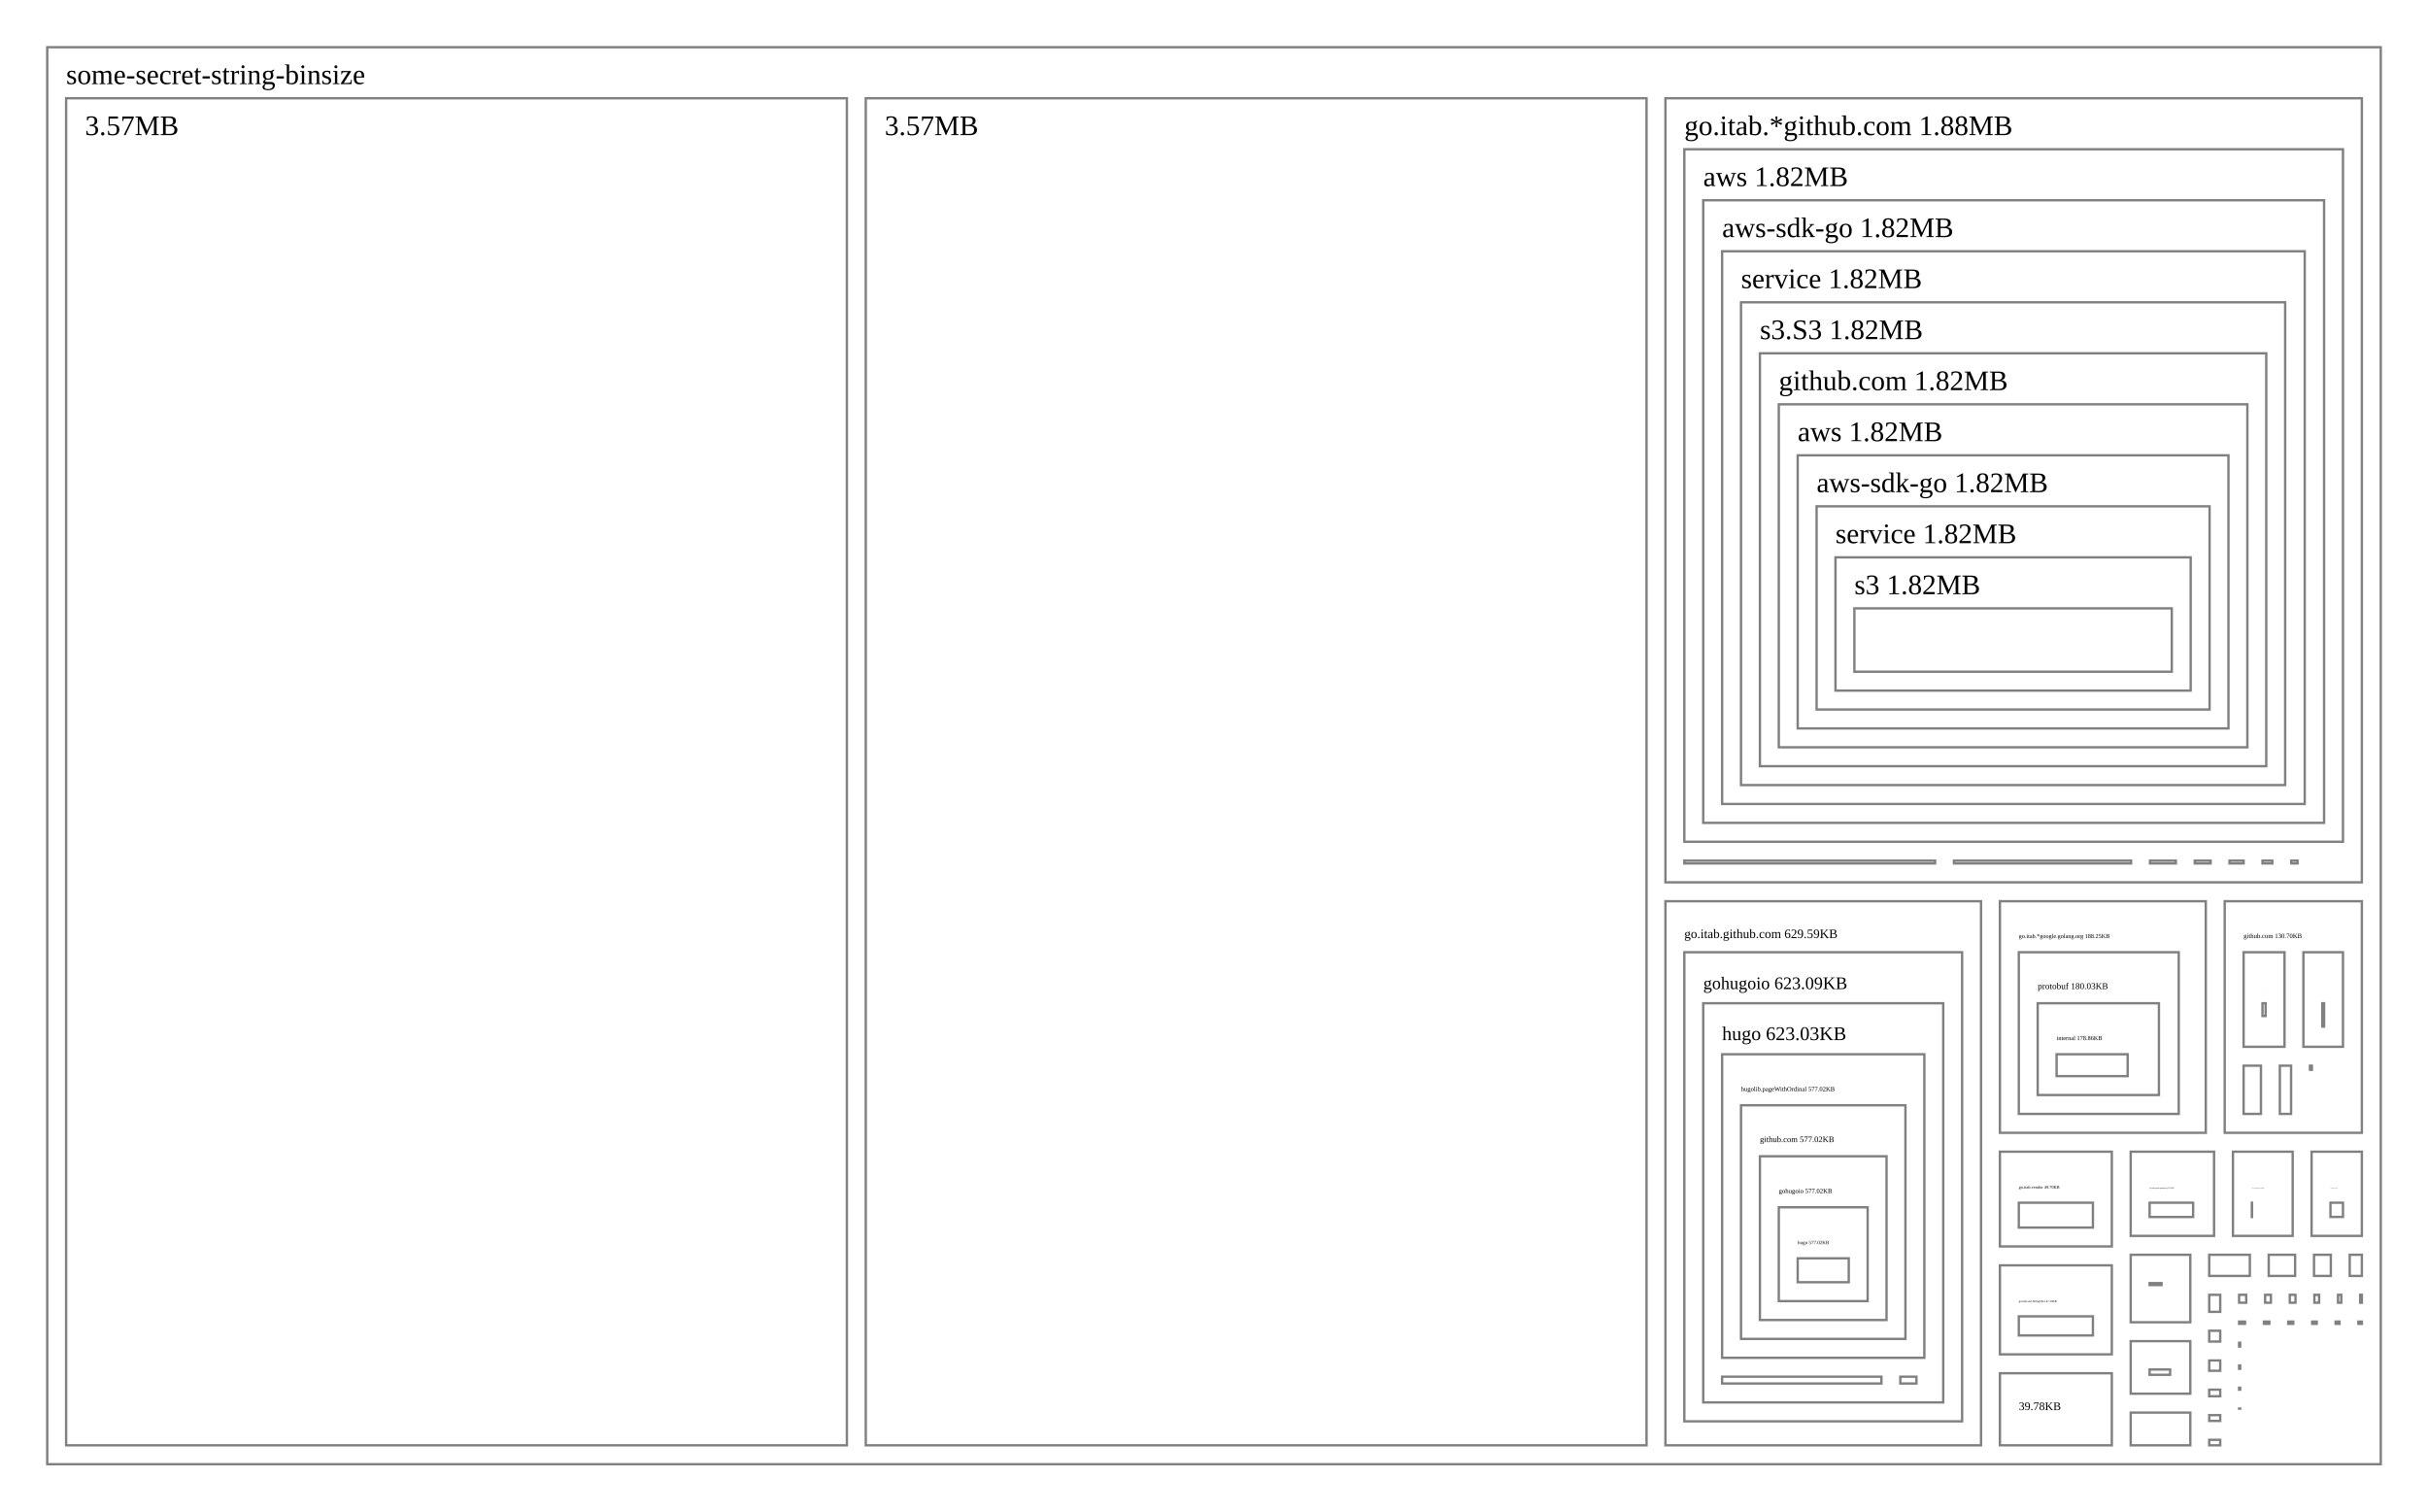
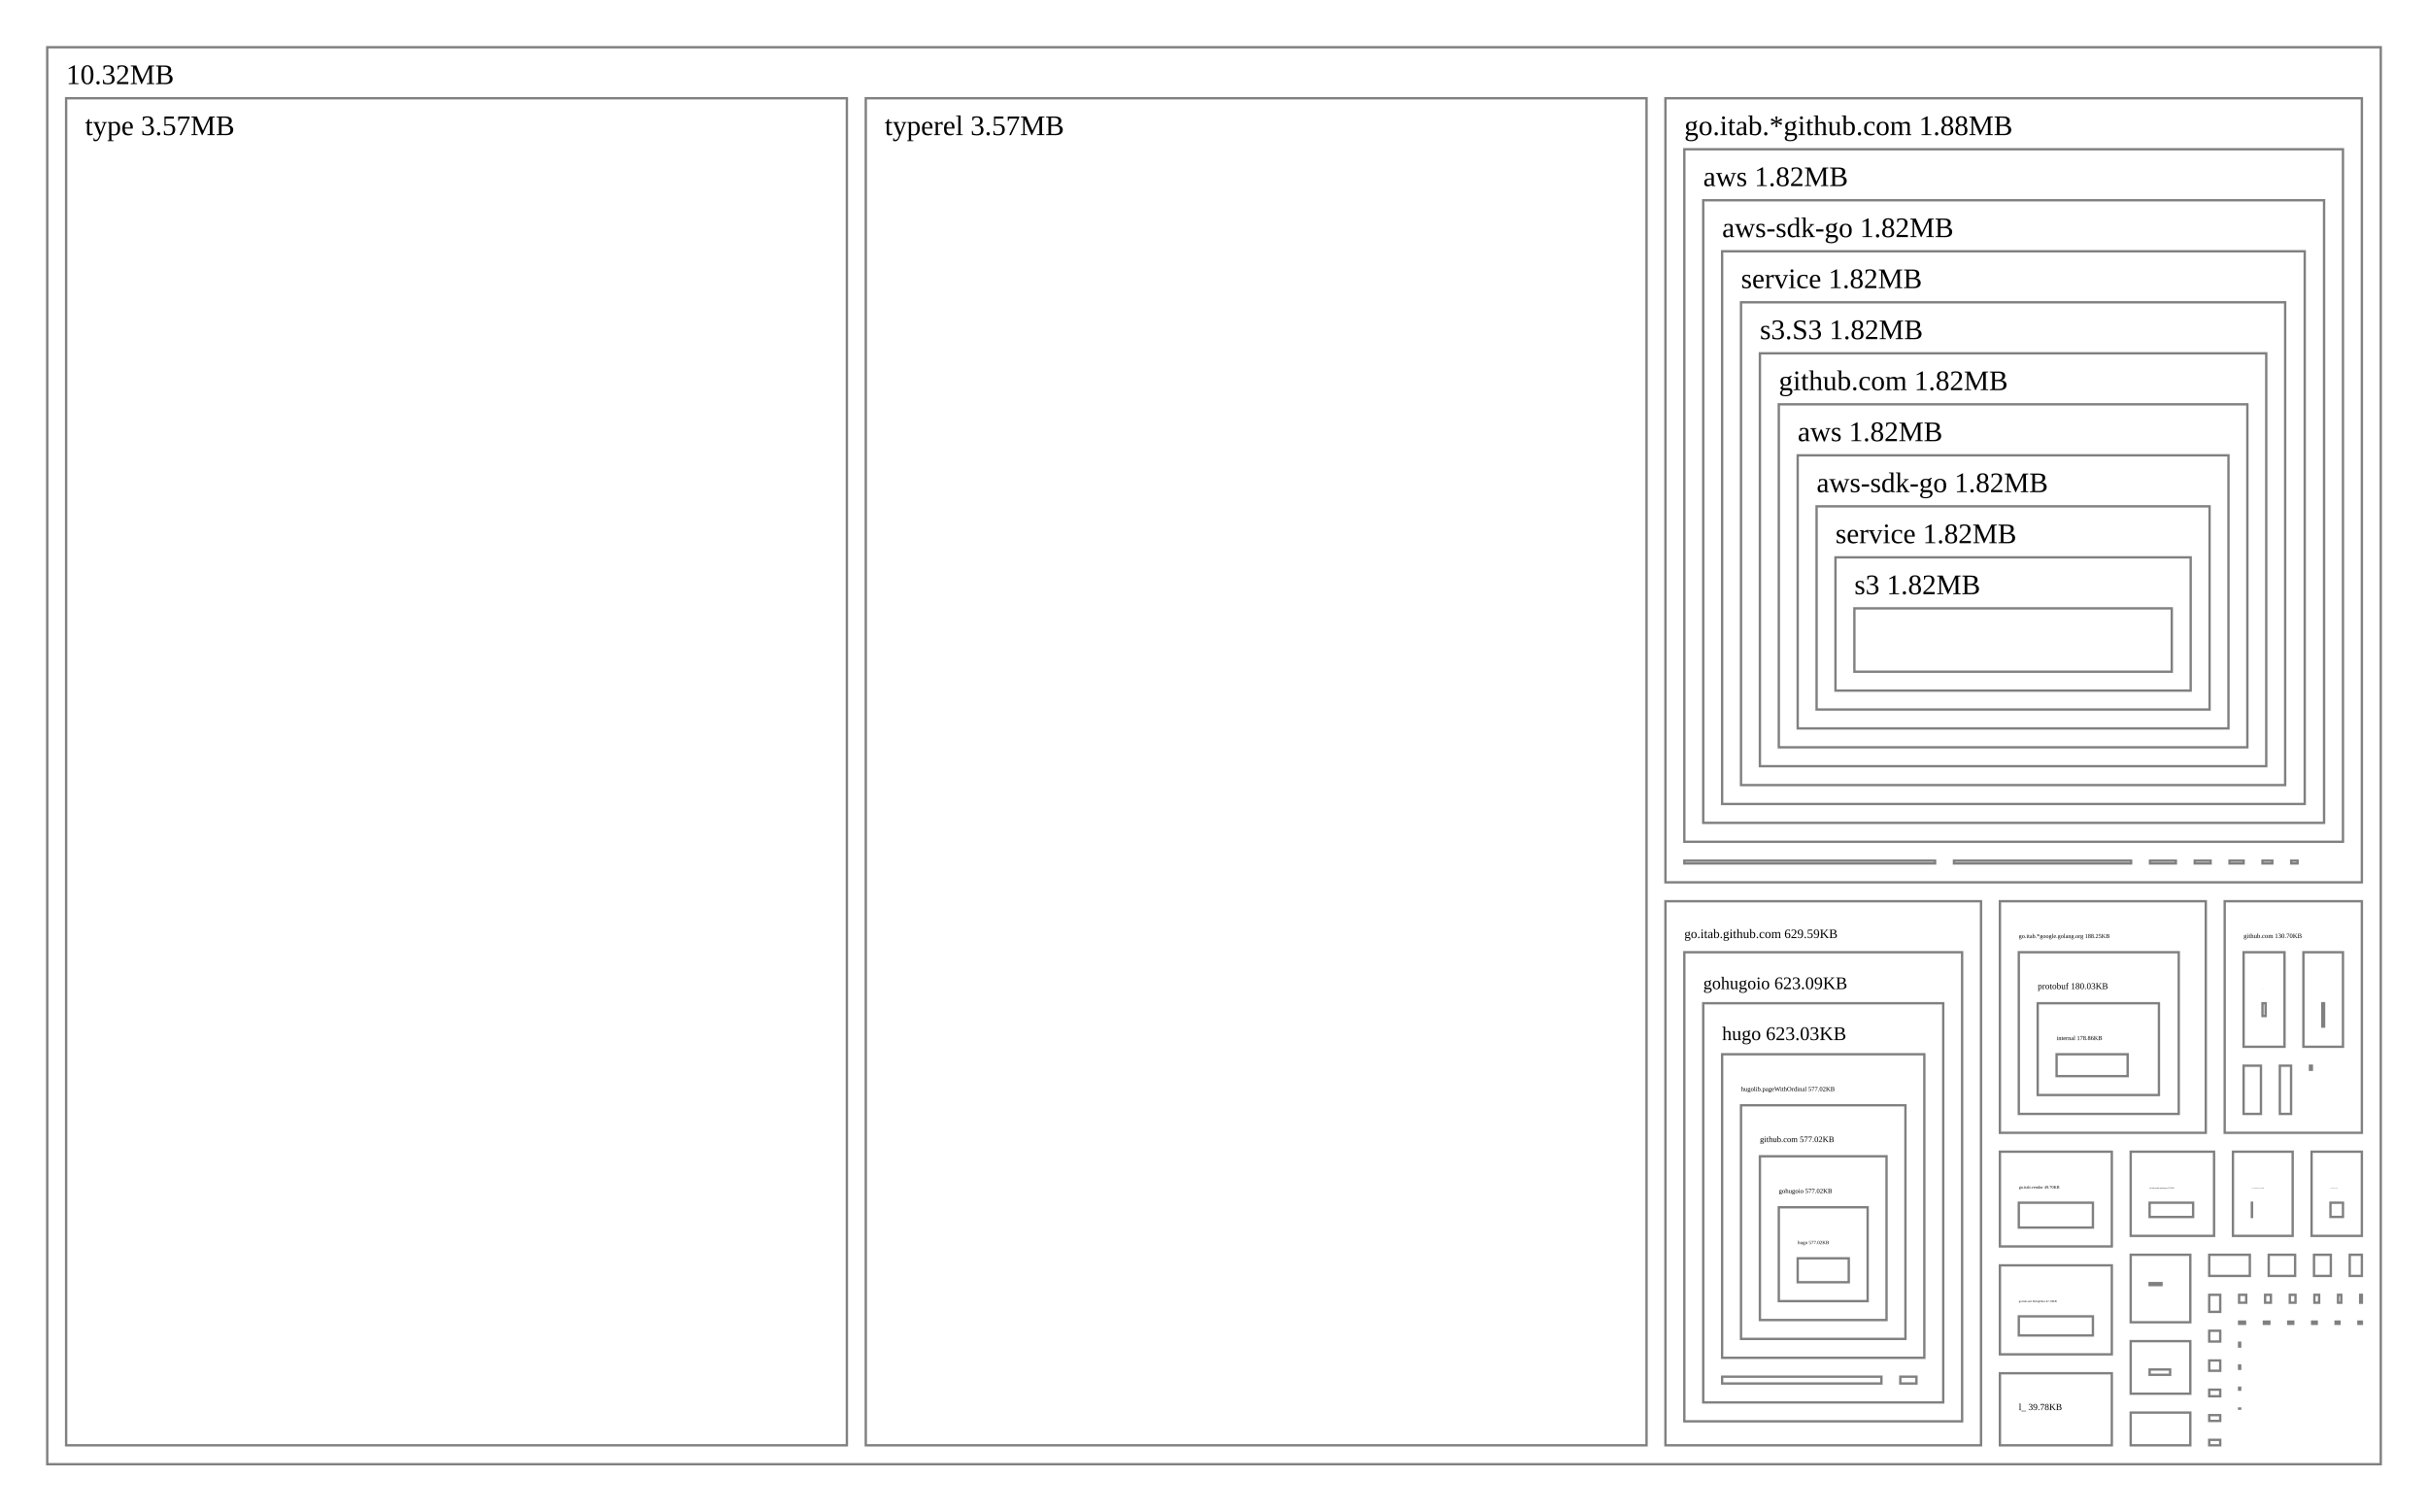
<svg xmlns="http://www.w3.org/2000/svg" viewBox="0 0 1028 640" style="background: white none repeat scroll 0% 0%;">
  <g>
    <rect x="20" y="20" width="988" height="600" style="fill: rgba(0, 0, 0, 0);opacity:1;fill-opacity:1;stroke:rgba(128,128,128,65535);stroke-width:1px;stroke-opacity:1;" />
-     <text data-notex="1" text-anchor="start" transform="translate(28,35.6) scale(1)" style="font-family: Open Sans, verdana, arial, sans-serif !important; font-size: 12px; fill: rgb(0, 0, 0, 65535); fill-opacity: 1; white-space: pre;" data-math="N">some-secret-string-binsize</text>
+     <text data-notex="1" text-anchor="start" transform="translate(28,35.6) scale(1)" style="font-family: Open Sans, verdana, arial, sans-serif !important; font-size: 12px; fill: rgb(0, 0, 0, 65535); fill-opacity: 1; white-space: pre;" data-math="N">10.32MB</text>
+   </g>
+   <g>
+     <rect x="989.905" y="548.275" width="1.38" height="3.344" style="fill: rgba(0, 0, 0, 0);opacity:1;fill-opacity:1;stroke:rgba(128,128,128,65535);stroke-width:1px;stroke-opacity:1;" />
+   </g>
+   <g>
+     <rect x="935.366" y="548.275" width="4.662" height="7.218" style="fill: rgba(0, 0, 0, 0);opacity:1;fill-opacity:1;stroke:rgba(128,128,128,65535);stroke-width:1px;stroke-opacity:1;" />
+   </g>
+   <g>
+     <rect x="846.749" y="487.674" width="47.38" height="40.118" style="fill: rgba(0, 0, 0, 0);opacity:1;fill-opacity:1;stroke:rgba(128,128,128,65535);stroke-width:1px;stroke-opacity:1;" />
+     <text data-notex="1" text-anchor="start" transform="translate(854.7492,503.2739) scale(0.148578)" style="font-family: Open Sans, verdana, arial, sans-serif !important; font-size: 12px; fill: rgb(0, 0, 0, 65535); fill-opacity: 1; white-space: pre;" data-math="N">go.itab.vendor 49.70KB</text>
+   </g>
+   <g>
+     <rect x="948.028" y="548.275" width="3.005" height="3.344" style="fill: rgba(0, 0, 0, 0);opacity:1;fill-opacity:1;stroke:rgba(128,128,128,65535);stroke-width:1px;stroke-opacity:1;" />
+   </g>
+   <g>
+     <rect x="935.366" y="599.224" width="4.662" height="2.454" style="fill: rgba(0, 0, 0, 0);opacity:1;fill-opacity:1;stroke:rgba(128,128,128,65535);stroke-width:1px;stroke-opacity:1;" />
+   </g>
+   <g>
+     <rect x="958.523" y="559.619" width="2.308" height="0.941" style="fill: rgba(0, 0, 0, 0);opacity:1;fill-opacity:1;stroke:rgba(128,128,128,65535);stroke-width:1px;stroke-opacity:1;" />
+   </g>
+   <g>
+     <rect x="902.129" y="487.674" width="35.289" height="35.644" style="fill: rgba(0, 0, 0, 0);opacity:1;fill-opacity:1;stroke:rgba(128,128,128,65535);stroke-width:1px;stroke-opacity:1;" />
+     <text data-notex="1" text-anchor="start" transform="translate(910.1288,503.2739) scale(0.060887)" style="font-family: Open Sans, verdana, arial, sans-serif !important; font-size: 12px; fill: rgb(0, 0, 0, 65535); fill-opacity: 1; white-space: pre;" data-math="N">go.itab.google.golang.org 35.23KB</text>
+   </g>
+   <g>
+     <rect x="960.565" y="531.318" width="11.171" height="8.957" style="fill: rgba(0, 0, 0, 0);opacity:1;fill-opacity:1;stroke:rgba(128,128,128,65535);stroke-width:1px;stroke-opacity:1;" />
+   </g>
+   <g>
+     <rect x="846.749" y="535.792" width="47.38" height="37.69" style="fill: rgba(0, 0, 0, 0);opacity:1;fill-opacity:1;stroke:rgba(128,128,128,65535);stroke-width:1px;stroke-opacity:1;" />
+     <text data-notex="1" text-anchor="start" transform="translate(854.7492,551.3918) scale(0.102147)" style="font-family: Open Sans, verdana, arial, sans-serif !important; font-size: 12px; fill: rgb(0, 0, 0, 65535); fill-opacity: 1; white-space: pre;" data-math="N">go.itab.sort.StringSlice 47.19KB</text>
+   </g>
+   <g>
+     <rect x="935.366" y="588.438" width="4.662" height="2.785" style="fill: rgba(0, 0, 0, 0);opacity:1;fill-opacity:1;stroke:rgba(128,128,128,65535);stroke-width:1px;stroke-opacity:1;" />
+   </g>
+   <g>
+     <rect x="366.567" y="41.6" width="330.567" height="570.4" style="fill: rgba(0, 0, 0, 0);opacity:1;fill-opacity:1;stroke:rgba(128,128,128,65535);stroke-width:1px;stroke-opacity:1;" />
+     <text data-notex="1" text-anchor="start" transform="translate(374.5668,57.2) scale(1)" style="font-family: Open Sans, verdana, arial, sans-serif !important; font-size: 12px; fill: rgb(0, 0, 0, 65535); fill-opacity: 1; white-space: pre;" data-math="N">typerel 3.57MB</text>
+   </g>
+   <g>
+     <rect x="945.418" y="487.674" width="25.288" height="35.644" style="fill: rgba(0, 0, 0, 0);opacity:1;fill-opacity:1;stroke:rgba(128,128,128,65535);stroke-width:1px;stroke-opacity:1;" />
+     <text data-notex="1" text-anchor="start" transform="translate(953.4179,503.2739) scale(0.035831)" style="font-family: Open Sans, verdana, arial, sans-serif !important; font-size: 12px; fill: rgb(0, 0, 0, 65535); fill-opacity: 1; white-space: pre;" data-math="N">type..eq.github.com 27.09KB</text>
+   </g>
+   <g>
+     <rect x="948.028" y="559.619" width="2.495" height="0.941" style="fill: rgba(0, 0, 0, 0);opacity:1;fill-opacity:1;stroke:rgba(128,128,128,65535);stroke-width:1px;stroke-opacity:1;" />
+   </g>
+   <g>
+     <rect x="979.737" y="531.318" width="7.12" height="8.957" style="fill: rgba(0, 0, 0, 0);opacity:1;fill-opacity:1;stroke:rgba(128,128,128,65535);stroke-width:1px;stroke-opacity:1;" />
+   </g>
+   <g>
+     <rect x="978.951" y="559.619" width="1.933" height="0.941" style="fill: rgba(0, 0, 0, 0);opacity:1;fill-opacity:1;stroke:rgba(128,128,128,65535);stroke-width:1px;stroke-opacity:1;" />
+   </g>
+   <g>
+     <rect x="935.366" y="563.493" width="4.662" height="4.572" style="fill: rgba(0, 0, 0, 0);opacity:1;fill-opacity:1;stroke:rgba(128,128,128,65535);stroke-width:1px;stroke-opacity:1;" />
  </g>
  <g>
    <rect x="969.484" y="548.275" width="2.414" height="3.344" style="fill: rgba(0, 0, 0, 0);opacity:1;fill-opacity:1;stroke:rgba(128,128,128,65535);stroke-width:1px;stroke-opacity:1;" />
  </g>
  <g>
-     <rect x="935.366" y="588.438" width="4.662" height="2.785" style="fill: rgba(0, 0, 0, 0);opacity:1;fill-opacity:1;stroke:rgba(128,128,128,65535);stroke-width:1px;stroke-opacity:1;" />
-   </g>
-   <g>
-     <rect x="935.366" y="548.275" width="4.662" height="7.218" style="fill: rgba(0, 0, 0, 0);opacity:1;fill-opacity:1;stroke:rgba(128,128,128,65535);stroke-width:1px;stroke-opacity:1;" />
-   </g>
-   <g>
-     <rect x="902.129" y="531.318" width="25.237" height="28.577" style="fill: rgba(0, 0, 0, 0);opacity:1;fill-opacity:1;stroke:rgba(128,128,128,65535);stroke-width:1px;stroke-opacity:1;" />
-   </g>
-   <g>
-     <rect x="978.951" y="559.619" width="1.933" height="0.941" style="fill: rgba(0, 0, 0, 0);opacity:1;fill-opacity:1;stroke:rgba(128,128,128,65535);stroke-width:1px;stroke-opacity:1;" />
-   </g>
-   <g>
-     <rect x="935.366" y="599.224" width="4.662" height="2.454" style="fill: rgba(0, 0, 0, 0);opacity:1;fill-opacity:1;stroke:rgba(128,128,128,65535);stroke-width:1px;stroke-opacity:1;" />
-   </g>
-   <g>
-     <rect x="998.536" y="559.619" width="1.464" height="0.941" style="fill: rgba(0, 0, 0, 0);opacity:1;fill-opacity:1;stroke:rgba(128,128,128,65535);stroke-width:1px;stroke-opacity:1;" />
-   </g>
-   <g>
-     <rect x="948.028" y="568.56" width="0.445" height="1.623" style="fill: rgba(0, 0, 0, 0);opacity:1;fill-opacity:1;stroke:rgba(128,128,128,65535);stroke-width:1px;stroke-opacity:1;" />
+     <rect x="935.366" y="531.318" width="17.2" height="8.957" style="fill: rgba(0, 0, 0, 0);opacity:1;fill-opacity:1;stroke:rgba(128,128,128,65535);stroke-width:1px;stroke-opacity:1;" />
+   </g>
+   <g>
+     <rect x="948.028" y="587.608" width="0.445" height="0.83" style="fill: rgba(0, 0, 0, 0);opacity:1;fill-opacity:1;stroke:rgba(128,128,128,65535);stroke-width:1px;stroke-opacity:1;" />
+   </g>
+   <g>
+     <rect x="948.028" y="596.438" width="0.445" height="0.036" style="fill: rgba(0, 0, 0, 0);opacity:1;fill-opacity:1;stroke:rgba(128,128,128,65535);stroke-width:1px;stroke-opacity:1;" />
+   </g>
+   <g>
+     <rect x="935.366" y="576.065" width="4.662" height="4.373" style="fill: rgba(0, 0, 0, 0);opacity:1;fill-opacity:1;stroke:rgba(128,128,128,65535);stroke-width:1px;stroke-opacity:1;" />
+   </g>
+   <g>
+     <rect x="705.134" y="381.612" width="133.616" height="230.388" style="fill: rgba(0, 0, 0, 0);opacity:1;fill-opacity:1;stroke:rgba(128,128,128,65535);stroke-width:1px;stroke-opacity:1;" />
+     <text data-notex="1" text-anchor="start" transform="translate(713.1336,397.2116) scale(0.453764)" style="font-family: Open Sans, verdana, arial, sans-serif !important; font-size: 12px; fill: rgb(0, 0, 0, 65535); fill-opacity: 1; white-space: pre;" data-math="N">go.itab.github.com 629.59KB</text>
  </g>
  <g>
    <rect x="978.705" y="487.674" width="21.295" height="35.644" style="fill: rgba(0, 0, 0, 0);opacity:1;fill-opacity:1;stroke:rgba(128,128,128,65535);stroke-width:1px;stroke-opacity:1;" />
    <text data-notex="1" text-anchor="start" transform="translate(986.7055,503.2739) scale(0.027576)" style="font-family: Open Sans, verdana, arial, sans-serif !important; font-size: 12px; fill: rgb(0, 0, 0, 65535); fill-opacity: 1; white-space: pre;" data-math="N">go.itab.mime 23.84KB</text>
  </g>
  <g>
+     <rect x="948.028" y="568.56" width="0.445" height="1.623" style="fill: rgba(0, 0, 0, 0);opacity:1;fill-opacity:1;stroke:rgba(128,128,128,65535);stroke-width:1px;stroke-opacity:1;" />
+   </g>
+   <g>
+     <rect x="998.536" y="559.619" width="1.464" height="0.941" style="fill: rgba(0, 0, 0, 0);opacity:1;fill-opacity:1;stroke:rgba(128,128,128,65535);stroke-width:1px;stroke-opacity:1;" />
+   </g>
+   <g>
+     <rect x="968.831" y="559.619" width="2.12" height="0.941" style="fill: rgba(0, 0, 0, 0);opacity:1;fill-opacity:1;stroke:rgba(128,128,128,65535);stroke-width:1px;stroke-opacity:1;" />
+   </g>
+   <g>
    <rect x="846.749" y="381.612" width="87.173" height="98.062" style="fill: rgba(0, 0, 0, 0);opacity:1;fill-opacity:1;stroke:rgba(128,128,128,65535);stroke-width:1px;stroke-opacity:1;" />
    <text data-notex="1" text-anchor="start" transform="translate(854.7492,397.2116) scale(0.211825)" style="font-family: Open Sans, verdana, arial, sans-serif !important; font-size: 12px; fill: rgb(0, 0, 0, 65535); fill-opacity: 1; white-space: pre;" data-math="N">go.itab.*google.golang.org 188.25KB</text>
  </g>
  <g>
-     <rect x="846.749" y="581.481" width="47.38" height="30.519" style="fill: rgba(0, 0, 0, 0);opacity:1;fill-opacity:1;stroke:rgba(128,128,128,65535);stroke-width:1px;stroke-opacity:1;" />
-     <text data-notex="1" text-anchor="start" transform="translate(854.7492,597.0815) scale(0.408589)" style="font-family: Open Sans, verdana, arial, sans-serif !important; font-size: 12px; fill: rgb(0, 0, 0, 65535); fill-opacity: 1; white-space: pre;" data-math="N"> 39.78KB</text>
-   </g>
-   <g>
-     <rect x="935.366" y="531.318" width="17.2" height="8.957" style="fill: rgba(0, 0, 0, 0);opacity:1;fill-opacity:1;stroke:rgba(128,128,128,65535);stroke-width:1px;stroke-opacity:1;" />
+     <rect x="959.033" y="548.275" width="2.451" height="3.344" style="fill: rgba(0, 0, 0, 0);opacity:1;fill-opacity:1;stroke:rgba(128,128,128,65535);stroke-width:1px;stroke-opacity:1;" />
+   </g>
+   <g>
+     <rect x="902.129" y="567.895" width="25.237" height="22.25" style="fill: rgba(0, 0, 0, 0);opacity:1;fill-opacity:1;stroke:rgba(128,128,128,65535);stroke-width:1px;stroke-opacity:1;" />
+   </g>
+   <g>
+     <rect x="999.285" y="548.275" width="0.715" height="3.344" style="fill: rgba(0, 0, 0, 0);opacity:1;fill-opacity:1;stroke:rgba(128,128,128,65535);stroke-width:1px;stroke-opacity:1;" />
+   </g>
+   <g>
+     <rect x="902.129" y="598.145" width="25.237" height="13.855" style="fill: rgba(0, 0, 0, 0);opacity:1;fill-opacity:1;stroke:rgba(128,128,128,65535);stroke-width:1px;stroke-opacity:1;" />
+   </g>
+   <g>
+     <rect x="935.366" y="609.678" width="4.662" height="2.322" style="fill: rgba(0, 0, 0, 0);opacity:1;fill-opacity:1;stroke:rgba(128,128,128,65535);stroke-width:1px;stroke-opacity:1;" />
+   </g>
+   <g>
+     <rect x="902.129" y="531.318" width="25.237" height="28.577" style="fill: rgba(0, 0, 0, 0);opacity:1;fill-opacity:1;stroke:rgba(128,128,128,65535);stroke-width:1px;stroke-opacity:1;" />
+   </g>
+   <g>
+     <rect x="979.898" y="548.275" width="2.008" height="3.344" style="fill: rgba(0, 0, 0, 0);opacity:1;fill-opacity:1;stroke:rgba(128,128,128,65535);stroke-width:1px;stroke-opacity:1;" />
+   </g>
+   <g>
+     <rect x="28" y="41.6" width="330.567" height="570.4" style="fill: rgba(0, 0, 0, 0);opacity:1;fill-opacity:1;stroke:rgba(128,128,128,65535);stroke-width:1px;stroke-opacity:1;" />
+     <text data-notex="1" text-anchor="start" transform="translate(36,57.2) scale(1)" style="font-family: Open Sans, verdana, arial, sans-serif !important; font-size: 12px; fill: rgb(0, 0, 0, 65535); fill-opacity: 1; white-space: pre;" data-math="N">type 3.57MB</text>
+   </g>
+   <g>
+     <rect x="705.134" y="41.6" width="294.866" height="332.012" style="fill: rgba(0, 0, 0, 0);opacity:1;fill-opacity:1;stroke:rgba(128,128,128,65535);stroke-width:1px;stroke-opacity:1;" />
+     <text data-notex="1" text-anchor="start" transform="translate(713.1336,57.2) scale(1)" style="font-family: Open Sans, verdana, arial, sans-serif !important; font-size: 12px; fill: rgb(0, 0, 0, 65535); fill-opacity: 1; white-space: pre;" data-math="N">go.itab.*github.com 1.88MB</text>
+   </g>
+   <g>
+     <rect x="994.857" y="531.318" width="5.143" height="8.957" style="fill: rgba(0, 0, 0, 0);opacity:1;fill-opacity:1;stroke:rgba(128,128,128,65535);stroke-width:1px;stroke-opacity:1;" />
  </g>
  <g>
    <rect x="948.028" y="578.183" width="0.445" height="1.425" style="fill: rgba(0, 0, 0, 0);opacity:1;fill-opacity:1;stroke:rgba(128,128,128,65535);stroke-width:1px;stroke-opacity:1;" />
  </g>
  <g>
-     <rect x="902.129" y="487.674" width="35.289" height="35.644" style="fill: rgba(0, 0, 0, 0);opacity:1;fill-opacity:1;stroke:rgba(128,128,128,65535);stroke-width:1px;stroke-opacity:1;" />
-     <text data-notex="1" text-anchor="start" transform="translate(910.1288,503.2739) scale(0.060887)" style="font-family: Open Sans, verdana, arial, sans-serif !important; font-size: 12px; fill: rgb(0, 0, 0, 65535); fill-opacity: 1; white-space: pre;" data-math="N">go.itab.google.golang.org 35.23KB</text>
-   </g>
-   <g>
-     <rect x="958.523" y="559.619" width="2.308" height="0.941" style="fill: rgba(0, 0, 0, 0);opacity:1;fill-opacity:1;stroke:rgba(128,128,128,65535);stroke-width:1px;stroke-opacity:1;" />
-   </g>
-   <g>
-     <rect x="846.749" y="487.674" width="47.38" height="40.118" style="fill: rgba(0, 0, 0, 0);opacity:1;fill-opacity:1;stroke:rgba(128,128,128,65535);stroke-width:1px;stroke-opacity:1;" />
-     <text data-notex="1" text-anchor="start" transform="translate(854.7492,503.2739) scale(0.148578)" style="font-family: Open Sans, verdana, arial, sans-serif !important; font-size: 12px; fill: rgb(0, 0, 0, 65535); fill-opacity: 1; white-space: pre;" data-math="N">go.itab.vendor 49.70KB</text>
-   </g>
-   <g>
-     <rect x="902.129" y="567.895" width="25.237" height="22.25" style="fill: rgba(0, 0, 0, 0);opacity:1;fill-opacity:1;stroke:rgba(128,128,128,65535);stroke-width:1px;stroke-opacity:1;" />
+     <rect x="988.884" y="559.619" width="1.652" height="0.941" style="fill: rgba(0, 0, 0, 0);opacity:1;fill-opacity:1;stroke:rgba(128,128,128,65535);stroke-width:1px;stroke-opacity:1;" />
  </g>
  <g>
    <rect x="941.923" y="381.612" width="58.077" height="98.062" style="fill: rgba(0, 0, 0, 0);opacity:1;fill-opacity:1;stroke:rgba(128,128,128,65535);stroke-width:1px;stroke-opacity:1;" />
    <text data-notex="1" text-anchor="start" transform="translate(949.9226,397.2116) scale(0.230688)" style="font-family: Open Sans, verdana, arial, sans-serif !important; font-size: 12px; fill: rgb(0, 0, 0, 65535); fill-opacity: 1; white-space: pre;" data-math="N">github.com 130.70KB</text>
  </g>
  <g>
-     <rect x="968.831" y="559.619" width="2.12" height="0.941" style="fill: rgba(0, 0, 0, 0);opacity:1;fill-opacity:1;stroke:rgba(128,128,128,65535);stroke-width:1px;stroke-opacity:1;" />
-   </g>
-   <g>
-     <rect x="705.134" y="41.6" width="294.866" height="332.012" style="fill: rgba(0, 0, 0, 0);opacity:1;fill-opacity:1;stroke:rgba(128,128,128,65535);stroke-width:1px;stroke-opacity:1;" />
-     <text data-notex="1" text-anchor="start" transform="translate(713.1336,57.2) scale(1)" style="font-family: Open Sans, verdana, arial, sans-serif !important; font-size: 12px; fill: rgb(0, 0, 0, 65535); fill-opacity: 1; white-space: pre;" data-math="N">go.itab.*github.com 1.88MB</text>
-   </g>
-   <g>
-     <rect x="994.857" y="531.318" width="5.143" height="8.957" style="fill: rgba(0, 0, 0, 0);opacity:1;fill-opacity:1;stroke:rgba(128,128,128,65535);stroke-width:1px;stroke-opacity:1;" />
-   </g>
-   <g>
-     <rect x="979.737" y="531.318" width="7.12" height="8.957" style="fill: rgba(0, 0, 0, 0);opacity:1;fill-opacity:1;stroke:rgba(128,128,128,65535);stroke-width:1px;stroke-opacity:1;" />
-   </g>
-   <g>
-     <rect x="948.028" y="596.438" width="0.445" height="0.036" style="fill: rgba(0, 0, 0, 0);opacity:1;fill-opacity:1;stroke:rgba(128,128,128,65535);stroke-width:1px;stroke-opacity:1;" />
-   </g>
-   <g>
-     <rect x="948.028" y="559.619" width="2.495" height="0.941" style="fill: rgba(0, 0, 0, 0);opacity:1;fill-opacity:1;stroke:rgba(128,128,128,65535);stroke-width:1px;stroke-opacity:1;" />
-   </g>
-   <g>
-     <rect x="366.567" y="41.6" width="330.567" height="570.4" style="fill: rgba(0, 0, 0, 0);opacity:1;fill-opacity:1;stroke:rgba(128,128,128,65535);stroke-width:1px;stroke-opacity:1;" />
-     <text data-notex="1" text-anchor="start" transform="translate(374.5668,57.2) scale(1)" style="font-family: Open Sans, verdana, arial, sans-serif !important; font-size: 12px; fill: rgb(0, 0, 0, 65535); fill-opacity: 1; white-space: pre;" data-math="N"> 3.57MB</text>
-   </g>
-   <g>
-     <rect x="959.033" y="548.275" width="2.451" height="3.344" style="fill: rgba(0, 0, 0, 0);opacity:1;fill-opacity:1;stroke:rgba(128,128,128,65535);stroke-width:1px;stroke-opacity:1;" />
-   </g>
-   <g>
-     <rect x="999.285" y="548.275" width="0.715" height="3.344" style="fill: rgba(0, 0, 0, 0);opacity:1;fill-opacity:1;stroke:rgba(128,128,128,65535);stroke-width:1px;stroke-opacity:1;" />
-   </g>
-   <g>
-     <rect x="948.028" y="587.608" width="0.445" height="0.83" style="fill: rgba(0, 0, 0, 0);opacity:1;fill-opacity:1;stroke:rgba(128,128,128,65535);stroke-width:1px;stroke-opacity:1;" />
-   </g>
-   <g>
-     <rect x="945.418" y="487.674" width="25.288" height="35.644" style="fill: rgba(0, 0, 0, 0);opacity:1;fill-opacity:1;stroke:rgba(128,128,128,65535);stroke-width:1px;stroke-opacity:1;" />
-     <text data-notex="1" text-anchor="start" transform="translate(953.4179,503.2739) scale(0.035831)" style="font-family: Open Sans, verdana, arial, sans-serif !important; font-size: 12px; fill: rgb(0, 0, 0, 65535); fill-opacity: 1; white-space: pre;" data-math="N">type..eq.github.com 27.09KB</text>
-   </g>
-   <g>
-     <rect x="28" y="41.6" width="330.567" height="570.4" style="fill: rgba(0, 0, 0, 0);opacity:1;fill-opacity:1;stroke:rgba(128,128,128,65535);stroke-width:1px;stroke-opacity:1;" />
-     <text data-notex="1" text-anchor="start" transform="translate(36,57.2) scale(1)" style="font-family: Open Sans, verdana, arial, sans-serif !important; font-size: 12px; fill: rgb(0, 0, 0, 65535); fill-opacity: 1; white-space: pre;" data-math="N"> 3.57MB</text>
-   </g>
-   <g>
-     <rect x="705.134" y="381.612" width="133.616" height="230.388" style="fill: rgba(0, 0, 0, 0);opacity:1;fill-opacity:1;stroke:rgba(128,128,128,65535);stroke-width:1px;stroke-opacity:1;" />
-     <text data-notex="1" text-anchor="start" transform="translate(713.1336,397.2116) scale(0.453764)" style="font-family: Open Sans, verdana, arial, sans-serif !important; font-size: 12px; fill: rgb(0, 0, 0, 65535); fill-opacity: 1; white-space: pre;" data-math="N">go.itab.github.com 629.59KB</text>
-   </g>
-   <g>
-     <rect x="988.884" y="559.619" width="1.652" height="0.941" style="fill: rgba(0, 0, 0, 0);opacity:1;fill-opacity:1;stroke:rgba(128,128,128,65535);stroke-width:1px;stroke-opacity:1;" />
-   </g>
-   <g>
-     <rect x="989.905" y="548.275" width="1.38" height="3.344" style="fill: rgba(0, 0, 0, 0);opacity:1;fill-opacity:1;stroke:rgba(128,128,128,65535);stroke-width:1px;stroke-opacity:1;" />
-   </g>
-   <g>
-     <rect x="948.028" y="548.275" width="3.005" height="3.344" style="fill: rgba(0, 0, 0, 0);opacity:1;fill-opacity:1;stroke:rgba(128,128,128,65535);stroke-width:1px;stroke-opacity:1;" />
-   </g>
-   <g>
-     <rect x="846.749" y="535.792" width="47.38" height="37.69" style="fill: rgba(0, 0, 0, 0);opacity:1;fill-opacity:1;stroke:rgba(128,128,128,65535);stroke-width:1px;stroke-opacity:1;" />
-     <text data-notex="1" text-anchor="start" transform="translate(854.7492,551.3918) scale(0.102147)" style="font-family: Open Sans, verdana, arial, sans-serif !important; font-size: 12px; fill: rgb(0, 0, 0, 65535); fill-opacity: 1; white-space: pre;" data-math="N">go.itab.sort.StringSlice 47.19KB</text>
-   </g>
-   <g>
-     <rect x="935.366" y="609.678" width="4.662" height="2.322" style="fill: rgba(0, 0, 0, 0);opacity:1;fill-opacity:1;stroke:rgba(128,128,128,65535);stroke-width:1px;stroke-opacity:1;" />
-   </g>
-   <g>
-     <rect x="979.898" y="548.275" width="2.008" height="3.344" style="fill: rgba(0, 0, 0, 0);opacity:1;fill-opacity:1;stroke:rgba(128,128,128,65535);stroke-width:1px;stroke-opacity:1;" />
-   </g>
-   <g>
-     <rect x="960.565" y="531.318" width="11.171" height="8.957" style="fill: rgba(0, 0, 0, 0);opacity:1;fill-opacity:1;stroke:rgba(128,128,128,65535);stroke-width:1px;stroke-opacity:1;" />
-   </g>
-   <g>
-     <rect x="935.366" y="563.493" width="4.662" height="4.572" style="fill: rgba(0, 0, 0, 0);opacity:1;fill-opacity:1;stroke:rgba(128,128,128,65535);stroke-width:1px;stroke-opacity:1;" />
-   </g>
-   <g>
-     <rect x="935.366" y="576.065" width="4.662" height="4.373" style="fill: rgba(0, 0, 0, 0);opacity:1;fill-opacity:1;stroke:rgba(128,128,128,65535);stroke-width:1px;stroke-opacity:1;" />
-   </g>
-   <g>
-     <rect x="902.129" y="598.145" width="25.237" height="13.855" style="fill: rgba(0, 0, 0, 0);opacity:1;fill-opacity:1;stroke:rgba(128,128,128,65535);stroke-width:1px;stroke-opacity:1;" />
-   </g>
-   <g>
-     <rect x="910.129" y="543.318" width="5.044" height="0.832" style="fill: rgba(0, 0, 0, 0);opacity:1;fill-opacity:1;stroke:rgba(128,128,128,65535);stroke-width:1px;stroke-opacity:1;" />
+     <rect x="846.749" y="581.481" width="47.38" height="30.519" style="fill: rgba(0, 0, 0, 0);opacity:1;fill-opacity:1;stroke:rgba(128,128,128,65535);stroke-width:1px;stroke-opacity:1;" />
+     <text data-notex="1" text-anchor="start" transform="translate(854.7492,597.0815) scale(0.326871)" style="font-family: Open Sans, verdana, arial, sans-serif !important; font-size: 12px; fill: rgb(0, 0, 0, 65535); fill-opacity: 1; white-space: pre;" data-math="N">l_ 39.78KB</text>
+   </g>
+   <g>
+     <rect x="854.749" y="509.274" width="31.38" height="10.518" style="fill: rgba(0, 0, 0, 0);opacity:1;fill-opacity:1;stroke:rgba(128,128,128,65535);stroke-width:1px;stroke-opacity:1;" />
+   </g>
+   <g>
+     <rect x="910.129" y="509.274" width="18.424" height="6.044" style="fill: rgba(0, 0, 0, 0);opacity:1;fill-opacity:1;stroke:rgba(128,128,128,65535);stroke-width:1px;stroke-opacity:1;" />
+   </g>
+   <g>
+     <rect x="854.749" y="557.392" width="31.38" height="8.09" style="fill: rgba(0, 0, 0, 0);opacity:1;fill-opacity:1;stroke:rgba(128,128,128,65535);stroke-width:1px;stroke-opacity:1;" />
+   </g>
+   <g>
+     <rect x="953.418" y="509.274" width="0.075" height="6.044" style="fill: rgba(0, 0, 0, 0);opacity:1;fill-opacity:1;stroke:rgba(128,128,128,65535);stroke-width:1px;stroke-opacity:1;" />
+   </g>
+   <g>
+     <rect x="713.134" y="403.212" width="117.616" height="198.635" style="fill: rgba(0, 0, 0, 0);opacity:1;fill-opacity:1;stroke:rgba(128,128,128,65535);stroke-width:1px;stroke-opacity:1;" />
+     <text data-notex="1" text-anchor="start" transform="translate(721.1336,418.8116) scale(0.622644)" style="font-family: Open Sans, verdana, arial, sans-serif !important; font-size: 12px; fill: rgb(0, 0, 0, 65535); fill-opacity: 1; white-space: pre;" data-math="N">gohugoio 623.09KB</text>
  </g>
  <g>
    <rect x="986.705" y="509.274" width="5.295" height="6.026" style="fill: rgba(0, 0, 0, 0);opacity:1;fill-opacity:1;stroke:rgba(128,128,128,65535);stroke-width:1px;stroke-opacity:1;" />
  </g>
  <g>
    <rect x="854.749" y="403.212" width="67.717" height="68.462" style="fill: rgba(0, 0, 0, 0);opacity:1;fill-opacity:1;stroke:rgba(128,128,128,65535);stroke-width:1px;stroke-opacity:1;" />
    <text data-notex="1" text-anchor="start" transform="translate(862.7492,418.8116) scale(0.316892)" style="font-family: Open Sans, verdana, arial, sans-serif !important; font-size: 12px; fill: rgb(0, 0, 0, 65535); fill-opacity: 1; white-space: pre;" data-math="N">protobuf 180.03KB</text>
  </g>
  <g>
-     <rect x="910.129" y="509.274" width="18.424" height="6.044" style="fill: rgba(0, 0, 0, 0);opacity:1;fill-opacity:1;stroke:rgba(128,128,128,65535);stroke-width:1px;stroke-opacity:1;" />
-   </g>
-   <g>
-     <rect x="854.749" y="509.274" width="31.38" height="10.518" style="fill: rgba(0, 0, 0, 0);opacity:1;fill-opacity:1;stroke:rgba(128,128,128,65535);stroke-width:1px;stroke-opacity:1;" />
-   </g>
-   <g>
    <rect x="910.129" y="579.895" width="8.691" height="2.25" style="fill: rgba(0, 0, 0, 0);opacity:1;fill-opacity:1;stroke:rgba(128,128,128,65535);stroke-width:1px;stroke-opacity:1;" />
+   </g>
+   <g>
+     <rect x="910.129" y="543.318" width="5.044" height="0.832" style="fill: rgba(0, 0, 0, 0);opacity:1;fill-opacity:1;stroke:rgba(128,128,128,65535);stroke-width:1px;stroke-opacity:1;" />
+   </g>
+   <g>
+     <rect x="970.086" y="364.433" width="2.695" height="1.179" style="fill: rgba(0, 0, 0, 0);opacity:1;fill-opacity:1;stroke:rgba(128,128,128,65535);stroke-width:1px;stroke-opacity:1;" />
+   </g>
+   <g>
+     <rect x="713.134" y="63.2" width="278.866" height="293.233" style="fill: rgba(0, 0, 0, 0);opacity:1;fill-opacity:1;stroke:rgba(128,128,128,65535);stroke-width:1px;stroke-opacity:1;" />
+     <text data-notex="1" text-anchor="start" transform="translate(721.1336,78.8) scale(1)" style="font-family: Open Sans, verdana, arial, sans-serif !important; font-size: 12px; fill: rgb(0, 0, 0, 65535); fill-opacity: 1; white-space: pre;" data-math="N">aws 1.82MB</text>
+   </g>
+   <g>
+     <rect x="957.931" y="364.433" width="4.155" height="1.179" style="fill: rgba(0, 0, 0, 0);opacity:1;fill-opacity:1;stroke:rgba(128,128,128,65535);stroke-width:1px;stroke-opacity:1;" />
+   </g>
+   <g>
+     <rect x="910.298" y="364.433" width="10.943" height="1.179" style="fill: rgba(0, 0, 0, 0);opacity:1;fill-opacity:1;stroke:rgba(128,128,128,65535);stroke-width:1px;stroke-opacity:1;" />
+   </g>
+   <g>
+     <rect x="713.134" y="364.433" width="106.17" height="1.179" style="fill: rgba(0, 0, 0, 0);opacity:1;fill-opacity:1;stroke:rgba(128,128,128,65535);stroke-width:1px;stroke-opacity:1;" />
+   </g>
+   <g>
+     <rect x="929.24" y="364.433" width="6.72" height="1.179" style="fill: rgba(0, 0, 0, 0);opacity:1;fill-opacity:1;stroke:rgba(128,128,128,65535);stroke-width:1px;stroke-opacity:1;" />
+   </g>
+   <g>
+     <rect x="943.961" y="364.433" width="5.97" height="1.179" style="fill: rgba(0, 0, 0, 0);opacity:1;fill-opacity:1;stroke:rgba(128,128,128,65535);stroke-width:1px;stroke-opacity:1;" />
+   </g>
+   <g>
+     <rect x="827.304" y="364.433" width="74.994" height="1.179" style="fill: rgba(0, 0, 0, 0);opacity:1;fill-opacity:1;stroke:rgba(128,128,128,65535);stroke-width:1px;stroke-opacity:1;" />
  </g>
  <g>
    <rect x="965.273" y="451.252" width="4.758" height="20.422" style="fill: rgba(0, 0, 0, 0);opacity:1;fill-opacity:1;stroke:rgba(128,128,128,65535);stroke-width:1px;stroke-opacity:1;" />
  </g>
  <g>
    <rect x="949.923" y="451.252" width="7.35" height="20.422" style="fill: rgba(0, 0, 0, 0);opacity:1;fill-opacity:1;stroke:rgba(128,128,128,65535);stroke-width:1px;stroke-opacity:1;" />
  </g>
  <g>
    <rect x="975.25" y="403.212" width="16.75" height="40.041" style="fill: rgba(0, 0, 0, 0);opacity:1;fill-opacity:1;stroke:rgba(128,128,128,65535);stroke-width:1px;stroke-opacity:1;" />
    <text data-notex="1" text-anchor="start" transform="translate(983.2495,418.8116) scale(0.004886)" style="font-family: Open Sans, verdana, arial, sans-serif !important; font-size: 12px; fill: rgb(0, 0, 0, 65535); fill-opacity: 1; white-space: pre;" data-math="N">gohugoio 40.59KB</text>
  </g>
  <g>
    <rect x="949.923" y="403.212" width="17.327" height="40.041" style="fill: rgba(0, 0, 0, 0);opacity:1;fill-opacity:1;stroke:rgba(128,128,128,65535);stroke-width:1px;stroke-opacity:1;" />
    <text data-notex="1" text-anchor="start" transform="translate(957.9226,418.8116) scale(0.008639)" style="font-family: Open Sans, verdana, arial, sans-serif !important; font-size: 12px; fill: rgb(0, 0, 0, 65535); fill-opacity: 1; white-space: pre;" data-math="N">tdewolff 41.53KB</text>
  </g>
  <g>
    <rect x="978.03" y="451.252" width="0.797" height="1.73" style="fill: rgba(0, 0, 0, 0);opacity:1;fill-opacity:1;stroke:rgba(128,128,128,65535);stroke-width:1px;stroke-opacity:1;" />
  </g>
  <g>
-     <rect x="970.086" y="364.433" width="2.695" height="1.179" style="fill: rgba(0, 0, 0, 0);opacity:1;fill-opacity:1;stroke:rgba(128,128,128,65535);stroke-width:1px;stroke-opacity:1;" />
-   </g>
-   <g>
-     <rect x="713.134" y="63.2" width="278.866" height="293.233" style="fill: rgba(0, 0, 0, 0);opacity:1;fill-opacity:1;stroke:rgba(128,128,128,65535);stroke-width:1px;stroke-opacity:1;" />
-     <text data-notex="1" text-anchor="start" transform="translate(721.1336,78.8) scale(1)" style="font-family: Open Sans, verdana, arial, sans-serif !important; font-size: 12px; fill: rgb(0, 0, 0, 65535); fill-opacity: 1; white-space: pre;" data-math="N">aws 1.82MB</text>
-   </g>
-   <g>
-     <rect x="957.931" y="364.433" width="4.155" height="1.179" style="fill: rgba(0, 0, 0, 0);opacity:1;fill-opacity:1;stroke:rgba(128,128,128,65535);stroke-width:1px;stroke-opacity:1;" />
-   </g>
-   <g>
-     <rect x="910.298" y="364.433" width="10.943" height="1.179" style="fill: rgba(0, 0, 0, 0);opacity:1;fill-opacity:1;stroke:rgba(128,128,128,65535);stroke-width:1px;stroke-opacity:1;" />
-   </g>
-   <g>
-     <rect x="713.134" y="364.433" width="106.17" height="1.179" style="fill: rgba(0, 0, 0, 0);opacity:1;fill-opacity:1;stroke:rgba(128,128,128,65535);stroke-width:1px;stroke-opacity:1;" />
-   </g>
-   <g>
-     <rect x="929.24" y="364.433" width="6.72" height="1.179" style="fill: rgba(0, 0, 0, 0);opacity:1;fill-opacity:1;stroke:rgba(128,128,128,65535);stroke-width:1px;stroke-opacity:1;" />
-   </g>
-   <g>
-     <rect x="943.961" y="364.433" width="5.97" height="1.179" style="fill: rgba(0, 0, 0, 0);opacity:1;fill-opacity:1;stroke:rgba(128,128,128,65535);stroke-width:1px;stroke-opacity:1;" />
-   </g>
-   <g>
-     <rect x="827.304" y="364.433" width="74.994" height="1.179" style="fill: rgba(0, 0, 0, 0);opacity:1;fill-opacity:1;stroke:rgba(128,128,128,65535);stroke-width:1px;stroke-opacity:1;" />
-   </g>
-   <g>
-     <rect x="953.418" y="509.274" width="0.075" height="6.044" style="fill: rgba(0, 0, 0, 0);opacity:1;fill-opacity:1;stroke:rgba(128,128,128,65535);stroke-width:1px;stroke-opacity:1;" />
-   </g>
-   <g>
-     <rect x="713.134" y="403.212" width="117.616" height="198.635" style="fill: rgba(0, 0, 0, 0);opacity:1;fill-opacity:1;stroke:rgba(128,128,128,65535);stroke-width:1px;stroke-opacity:1;" />
-     <text data-notex="1" text-anchor="start" transform="translate(721.1336,418.8116) scale(0.622644)" style="font-family: Open Sans, verdana, arial, sans-serif !important; font-size: 12px; fill: rgb(0, 0, 0, 65535); fill-opacity: 1; white-space: pre;" data-math="N">gohugoio 623.09KB</text>
-   </g>
-   <g>
-     <rect x="854.749" y="557.392" width="31.38" height="8.09" style="fill: rgba(0, 0, 0, 0);opacity:1;fill-opacity:1;stroke:rgba(128,128,128,65535);stroke-width:1px;stroke-opacity:1;" />
+     <rect x="721.134" y="424.812" width="101.616" height="169.018" style="fill: rgba(0, 0, 0, 0);opacity:1;fill-opacity:1;stroke:rgba(128,128,128,65535);stroke-width:1px;stroke-opacity:1;" />
+     <text data-notex="1" text-anchor="start" transform="translate(729.1336,440.4116) scale(0.686022)" style="font-family: Open Sans, verdana, arial, sans-serif !important; font-size: 12px; fill: rgb(0, 0, 0, 65535); fill-opacity: 1; white-space: pre;" data-math="N">hugo 623.03KB</text>
  </g>
  <g>
    <rect x="862.749" y="424.812" width="51.328" height="38.862" style="fill: rgba(0, 0, 0, 0);opacity:1;fill-opacity:1;stroke:rgba(128,128,128,65535);stroke-width:1px;stroke-opacity:1;" />
    <text data-notex="1" text-anchor="start" transform="translate(870.7492,440.4116) scale(0.216471)" style="font-family: Open Sans, verdana, arial, sans-serif !important; font-size: 12px; fill: rgb(0, 0, 0, 65535); fill-opacity: 1; white-space: pre;" data-math="N">internal 178.86KB</text>
  </g>
  <g>
-     <rect x="983.25" y="424.812" width="0.75" height="9.88" style="fill: rgba(0, 0, 0, 0);opacity:1;fill-opacity:1;stroke:rgba(128,128,128,65535);stroke-width:1px;stroke-opacity:1;" />
-   </g>
-   <g>
-     <rect x="957.923" y="424.812" width="1.327" height="5.411" style="fill: rgba(0, 0, 0, 0);opacity:1;fill-opacity:1;stroke:rgba(128,128,128,65535);stroke-width:1px;stroke-opacity:1;" />
-   </g>
-   <g>
    <rect x="721.134" y="84.8" width="262.866" height="263.633" style="fill: rgba(0, 0, 0, 0);opacity:1;fill-opacity:1;stroke:rgba(128,128,128,65535);stroke-width:1px;stroke-opacity:1;" />
    <text data-notex="1" text-anchor="start" transform="translate(729.1336,100.4) scale(1)" style="font-family: Open Sans, verdana, arial, sans-serif !important; font-size: 12px; fill: rgb(0, 0, 0, 65535); fill-opacity: 1; white-space: pre;" data-math="N">aws-sdk-go 1.82MB</text>
  </g>
  <g>
-     <rect x="721.134" y="424.812" width="101.616" height="169.018" style="fill: rgba(0, 0, 0, 0);opacity:1;fill-opacity:1;stroke:rgba(128,128,128,65535);stroke-width:1px;stroke-opacity:1;" />
-     <text data-notex="1" text-anchor="start" transform="translate(729.1336,440.4116) scale(0.686022)" style="font-family: Open Sans, verdana, arial, sans-serif !important; font-size: 12px; fill: rgb(0, 0, 0, 65535); fill-opacity: 1; white-space: pre;" data-math="N">hugo 623.03KB</text>
+     <rect x="983.25" y="424.812" width="0.75" height="9.88" style="fill: rgba(0, 0, 0, 0);opacity:1;fill-opacity:1;stroke:rgba(128,128,128,65535);stroke-width:1px;stroke-opacity:1;" />
+   </g>
+   <g>
+     <rect x="957.923" y="424.812" width="1.327" height="5.411" style="fill: rgba(0, 0, 0, 0);opacity:1;fill-opacity:1;stroke:rgba(128,128,128,65535);stroke-width:1px;stroke-opacity:1;" />
+   </g>
+   <g>
+     <rect x="729.134" y="446.412" width="85.616" height="128.532" style="fill: rgba(0, 0, 0, 0);opacity:1;fill-opacity:1;stroke:rgba(128,128,128,65535);stroke-width:1px;stroke-opacity:1;" />
+     <text data-notex="1" text-anchor="start" transform="translate(737.1336,462.0116) scale(0.226613)" style="font-family: Open Sans, verdana, arial, sans-serif !important; font-size: 12px; fill: rgb(0, 0, 0, 65535); fill-opacity: 1; white-space: pre;" data-math="N">hugolib.pageWithOrdinal 577.02KB</text>
+   </g>
+   <g>
+     <rect x="729.134" y="582.943" width="67.446" height="2.886" style="fill: rgba(0, 0, 0, 0);opacity:1;fill-opacity:1;stroke:rgba(128,128,128,65535);stroke-width:1px;stroke-opacity:1;" />
+   </g>
+   <g>
+     <rect x="804.579" y="582.943" width="6.832" height="2.886" style="fill: rgba(0, 0, 0, 0);opacity:1;fill-opacity:1;stroke:rgba(128,128,128,65535);stroke-width:1px;stroke-opacity:1;" />
  </g>
  <g>
    <rect x="870.749" y="446.412" width="30.089" height="9.262" style="fill: rgba(0, 0, 0, 0);opacity:1;fill-opacity:1;stroke:rgba(128,128,128,65535);stroke-width:1px;stroke-opacity:1;" />
  </g>
  <g>
    <rect x="729.134" y="106.4" width="246.675" height="234.033" style="fill: rgba(0, 0, 0, 0);opacity:1;fill-opacity:1;stroke:rgba(128,128,128,65535);stroke-width:1px;stroke-opacity:1;" />
    <text data-notex="1" text-anchor="start" transform="translate(737.1336,122) scale(1)" style="font-family: Open Sans, verdana, arial, sans-serif !important; font-size: 12px; fill: rgb(0, 0, 0, 65535); fill-opacity: 1; white-space: pre;" data-math="N">service 1.82MB</text>
  </g>
  <g>
-     <rect x="729.134" y="446.412" width="85.616" height="128.532" style="fill: rgba(0, 0, 0, 0);opacity:1;fill-opacity:1;stroke:rgba(128,128,128,65535);stroke-width:1px;stroke-opacity:1;" />
-     <text data-notex="1" text-anchor="start" transform="translate(737.1336,462.0116) scale(0.226613)" style="font-family: Open Sans, verdana, arial, sans-serif !important; font-size: 12px; fill: rgb(0, 0, 0, 65535); fill-opacity: 1; white-space: pre;" data-math="N">hugolib.pageWithOrdinal 577.02KB</text>
-   </g>
-   <g>
-     <rect x="729.134" y="582.943" width="67.446" height="2.886" style="fill: rgba(0, 0, 0, 0);opacity:1;fill-opacity:1;stroke:rgba(128,128,128,65535);stroke-width:1px;stroke-opacity:1;" />
-   </g>
-   <g>
-     <rect x="804.579" y="582.943" width="6.832" height="2.886" style="fill: rgba(0, 0, 0, 0);opacity:1;fill-opacity:1;stroke:rgba(128,128,128,65535);stroke-width:1px;stroke-opacity:1;" />
+     <rect x="737.134" y="468.012" width="69.616" height="98.932" style="fill: rgba(0, 0, 0, 0);opacity:1;fill-opacity:1;stroke:rgba(128,128,128,65535);stroke-width:1px;stroke-opacity:1;" />
+     <text data-notex="1" text-anchor="start" transform="translate(745.1336,483.6116) scale(0.293945)" style="font-family: Open Sans, verdana, arial, sans-serif !important; font-size: 12px; fill: rgb(0, 0, 0, 65535); fill-opacity: 1; white-space: pre;" data-math="N">github.com 577.02KB</text>
  </g>
  <g>
    <rect x="737.134" y="128" width="230.384" height="204.433" style="fill: rgba(0, 0, 0, 0);opacity:1;fill-opacity:1;stroke:rgba(128,128,128,65535);stroke-width:1px;stroke-opacity:1;" />
    <text data-notex="1" text-anchor="start" transform="translate(745.1336,143.6) scale(1)" style="font-family: Open Sans, verdana, arial, sans-serif !important; font-size: 12px; fill: rgb(0, 0, 0, 65535); fill-opacity: 1; white-space: pre;" data-math="N">s3.S3 1.82MB</text>
  </g>
  <g>
-     <rect x="737.134" y="468.012" width="69.616" height="98.932" style="fill: rgba(0, 0, 0, 0);opacity:1;fill-opacity:1;stroke:rgba(128,128,128,65535);stroke-width:1px;stroke-opacity:1;" />
-     <text data-notex="1" text-anchor="start" transform="translate(745.1336,483.6116) scale(0.293945)" style="font-family: Open Sans, verdana, arial, sans-serif !important; font-size: 12px; fill: rgb(0, 0, 0, 65535); fill-opacity: 1; white-space: pre;" data-math="N">github.com 577.02KB</text>
+     <rect x="745.134" y="489.612" width="53.616" height="69.332" style="fill: rgba(0, 0, 0, 0);opacity:1;fill-opacity:1;stroke:rgba(128,128,128,65535);stroke-width:1px;stroke-opacity:1;" />
+     <text data-notex="1" text-anchor="start" transform="translate(753.1336,505.2116) scale(0.230488)" style="font-family: Open Sans, verdana, arial, sans-serif !important; font-size: 12px; fill: rgb(0, 0, 0, 65535); fill-opacity: 1; white-space: pre;" data-math="N">gohugoio 577.02KB</text>
  </g>
  <g>
    <rect x="745.134" y="149.6" width="214.384" height="174.833" style="fill: rgba(0, 0, 0, 0);opacity:1;fill-opacity:1;stroke:rgba(128,128,128,65535);stroke-width:1px;stroke-opacity:1;" />
    <text data-notex="1" text-anchor="start" transform="translate(753.1336,165.2) scale(1)" style="font-family: Open Sans, verdana, arial, sans-serif !important; font-size: 12px; fill: rgb(0, 0, 0, 65535); fill-opacity: 1; white-space: pre;" data-math="N">github.com 1.82MB</text>
  </g>
  <g>
-     <rect x="745.134" y="489.612" width="53.616" height="69.332" style="fill: rgba(0, 0, 0, 0);opacity:1;fill-opacity:1;stroke:rgba(128,128,128,65535);stroke-width:1px;stroke-opacity:1;" />
-     <text data-notex="1" text-anchor="start" transform="translate(753.1336,505.2116) scale(0.230488)" style="font-family: Open Sans, verdana, arial, sans-serif !important; font-size: 12px; fill: rgb(0, 0, 0, 65535); fill-opacity: 1; white-space: pre;" data-math="N">gohugoio 577.02KB</text>
+     <rect x="753.134" y="511.212" width="37.616" height="39.732" style="fill: rgba(0, 0, 0, 0);opacity:1;fill-opacity:1;stroke:rgba(128,128,128,65535);stroke-width:1px;stroke-opacity:1;" />
+     <text data-notex="1" text-anchor="start" transform="translate(761.1336,526.8116) scale(0.173202)" style="font-family: Open Sans, verdana, arial, sans-serif !important; font-size: 12px; fill: rgb(0, 0, 0, 65535); fill-opacity: 1; white-space: pre;" data-math="N">hugo 577.02KB</text>
  </g>
  <g>
    <rect x="753.134" y="171.2" width="198.384" height="145.233" style="fill: rgba(0, 0, 0, 0);opacity:1;fill-opacity:1;stroke:rgba(128,128,128,65535);stroke-width:1px;stroke-opacity:1;" />
    <text data-notex="1" text-anchor="start" transform="translate(761.1336,186.8) scale(1)" style="font-family: Open Sans, verdana, arial, sans-serif !important; font-size: 12px; fill: rgb(0, 0, 0, 65535); fill-opacity: 1; white-space: pre;" data-math="N">aws 1.82MB</text>
  </g>
  <g>
-     <rect x="753.134" y="511.212" width="37.616" height="39.732" style="fill: rgba(0, 0, 0, 0);opacity:1;fill-opacity:1;stroke:rgba(128,128,128,65535);stroke-width:1px;stroke-opacity:1;" />
-     <text data-notex="1" text-anchor="start" transform="translate(761.1336,526.8116) scale(0.173202)" style="font-family: Open Sans, verdana, arial, sans-serif !important; font-size: 12px; fill: rgb(0, 0, 0, 65535); fill-opacity: 1; white-space: pre;" data-math="N">hugo 577.02KB</text>
+     <rect x="761.134" y="532.812" width="21.616" height="10.132" style="fill: rgba(0, 0, 0, 0);opacity:1;fill-opacity:1;stroke:rgba(128,128,128,65535);stroke-width:1px;stroke-opacity:1;" />
  </g>
  <g>
    <rect x="761.134" y="192.8" width="182.384" height="115.633" style="fill: rgba(0, 0, 0, 0);opacity:1;fill-opacity:1;stroke:rgba(128,128,128,65535);stroke-width:1px;stroke-opacity:1;" />
    <text data-notex="1" text-anchor="start" transform="translate(769.1336,208.4) scale(1)" style="font-family: Open Sans, verdana, arial, sans-serif !important; font-size: 12px; fill: rgb(0, 0, 0, 65535); fill-opacity: 1; white-space: pre;" data-math="N">aws-sdk-go 1.82MB</text>
  </g>
  <g>
-     <rect x="761.134" y="532.812" width="21.616" height="10.132" style="fill: rgba(0, 0, 0, 0);opacity:1;fill-opacity:1;stroke:rgba(128,128,128,65535);stroke-width:1px;stroke-opacity:1;" />
-   </g>
-   <g>
    <rect x="769.134" y="214.4" width="166.384" height="86.033" style="fill: rgba(0, 0, 0, 0);opacity:1;fill-opacity:1;stroke:rgba(128,128,128,65535);stroke-width:1px;stroke-opacity:1;" />
    <text data-notex="1" text-anchor="start" transform="translate(777.1336,230) scale(1)" style="font-family: Open Sans, verdana, arial, sans-serif !important; font-size: 12px; fill: rgb(0, 0, 0, 65535); fill-opacity: 1; white-space: pre;" data-math="N">service 1.82MB</text>
  </g>
  <g>
    <rect x="777.134" y="236" width="150.384" height="56.433" style="fill: rgba(0, 0, 0, 0);opacity:1;fill-opacity:1;stroke:rgba(128,128,128,65535);stroke-width:1px;stroke-opacity:1;" />
    <text data-notex="1" text-anchor="start" transform="translate(785.1336,251.6) scale(1)" style="font-family: Open Sans, verdana, arial, sans-serif !important; font-size: 12px; fill: rgb(0, 0, 0, 65535); fill-opacity: 1; white-space: pre;" data-math="N">s3 1.82MB</text>
  </g>
  <g>
    <rect x="785.134" y="257.6" width="134.384" height="26.833" style="fill: rgba(0, 0, 0, 0);opacity:1;fill-opacity:1;stroke:rgba(128,128,128,65535);stroke-width:1px;stroke-opacity:1;" />
  </g>
</svg>
